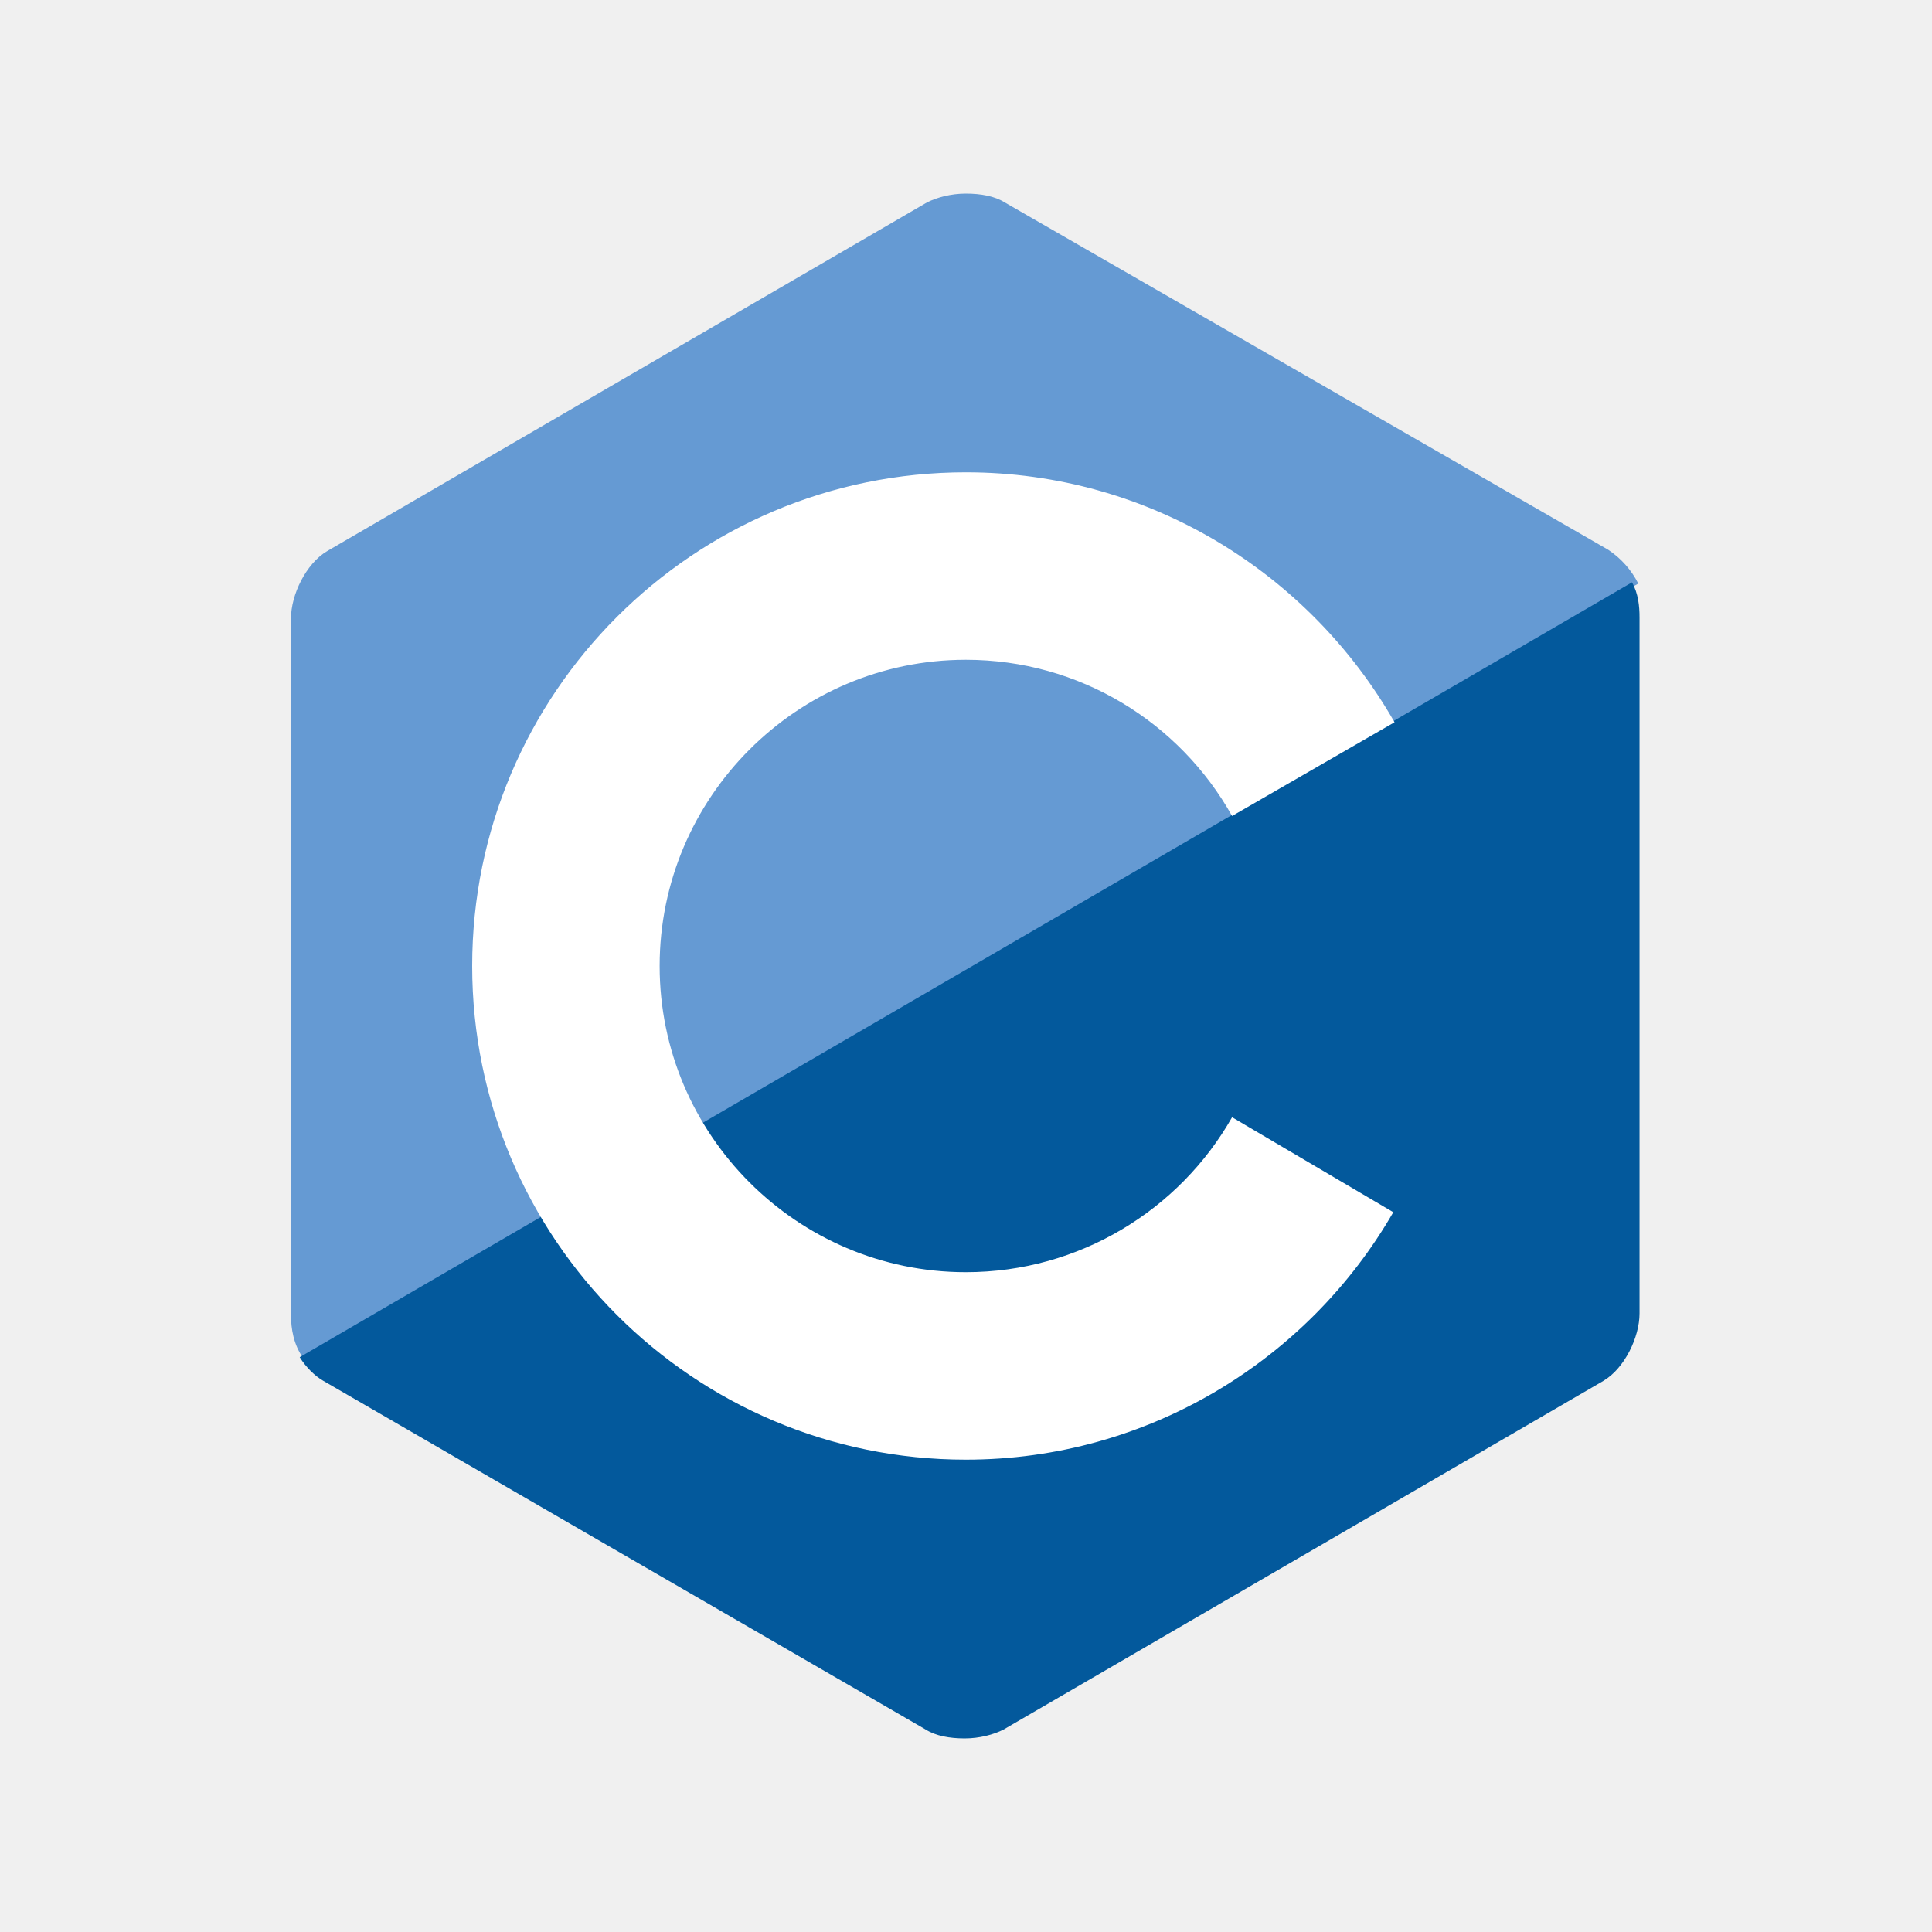
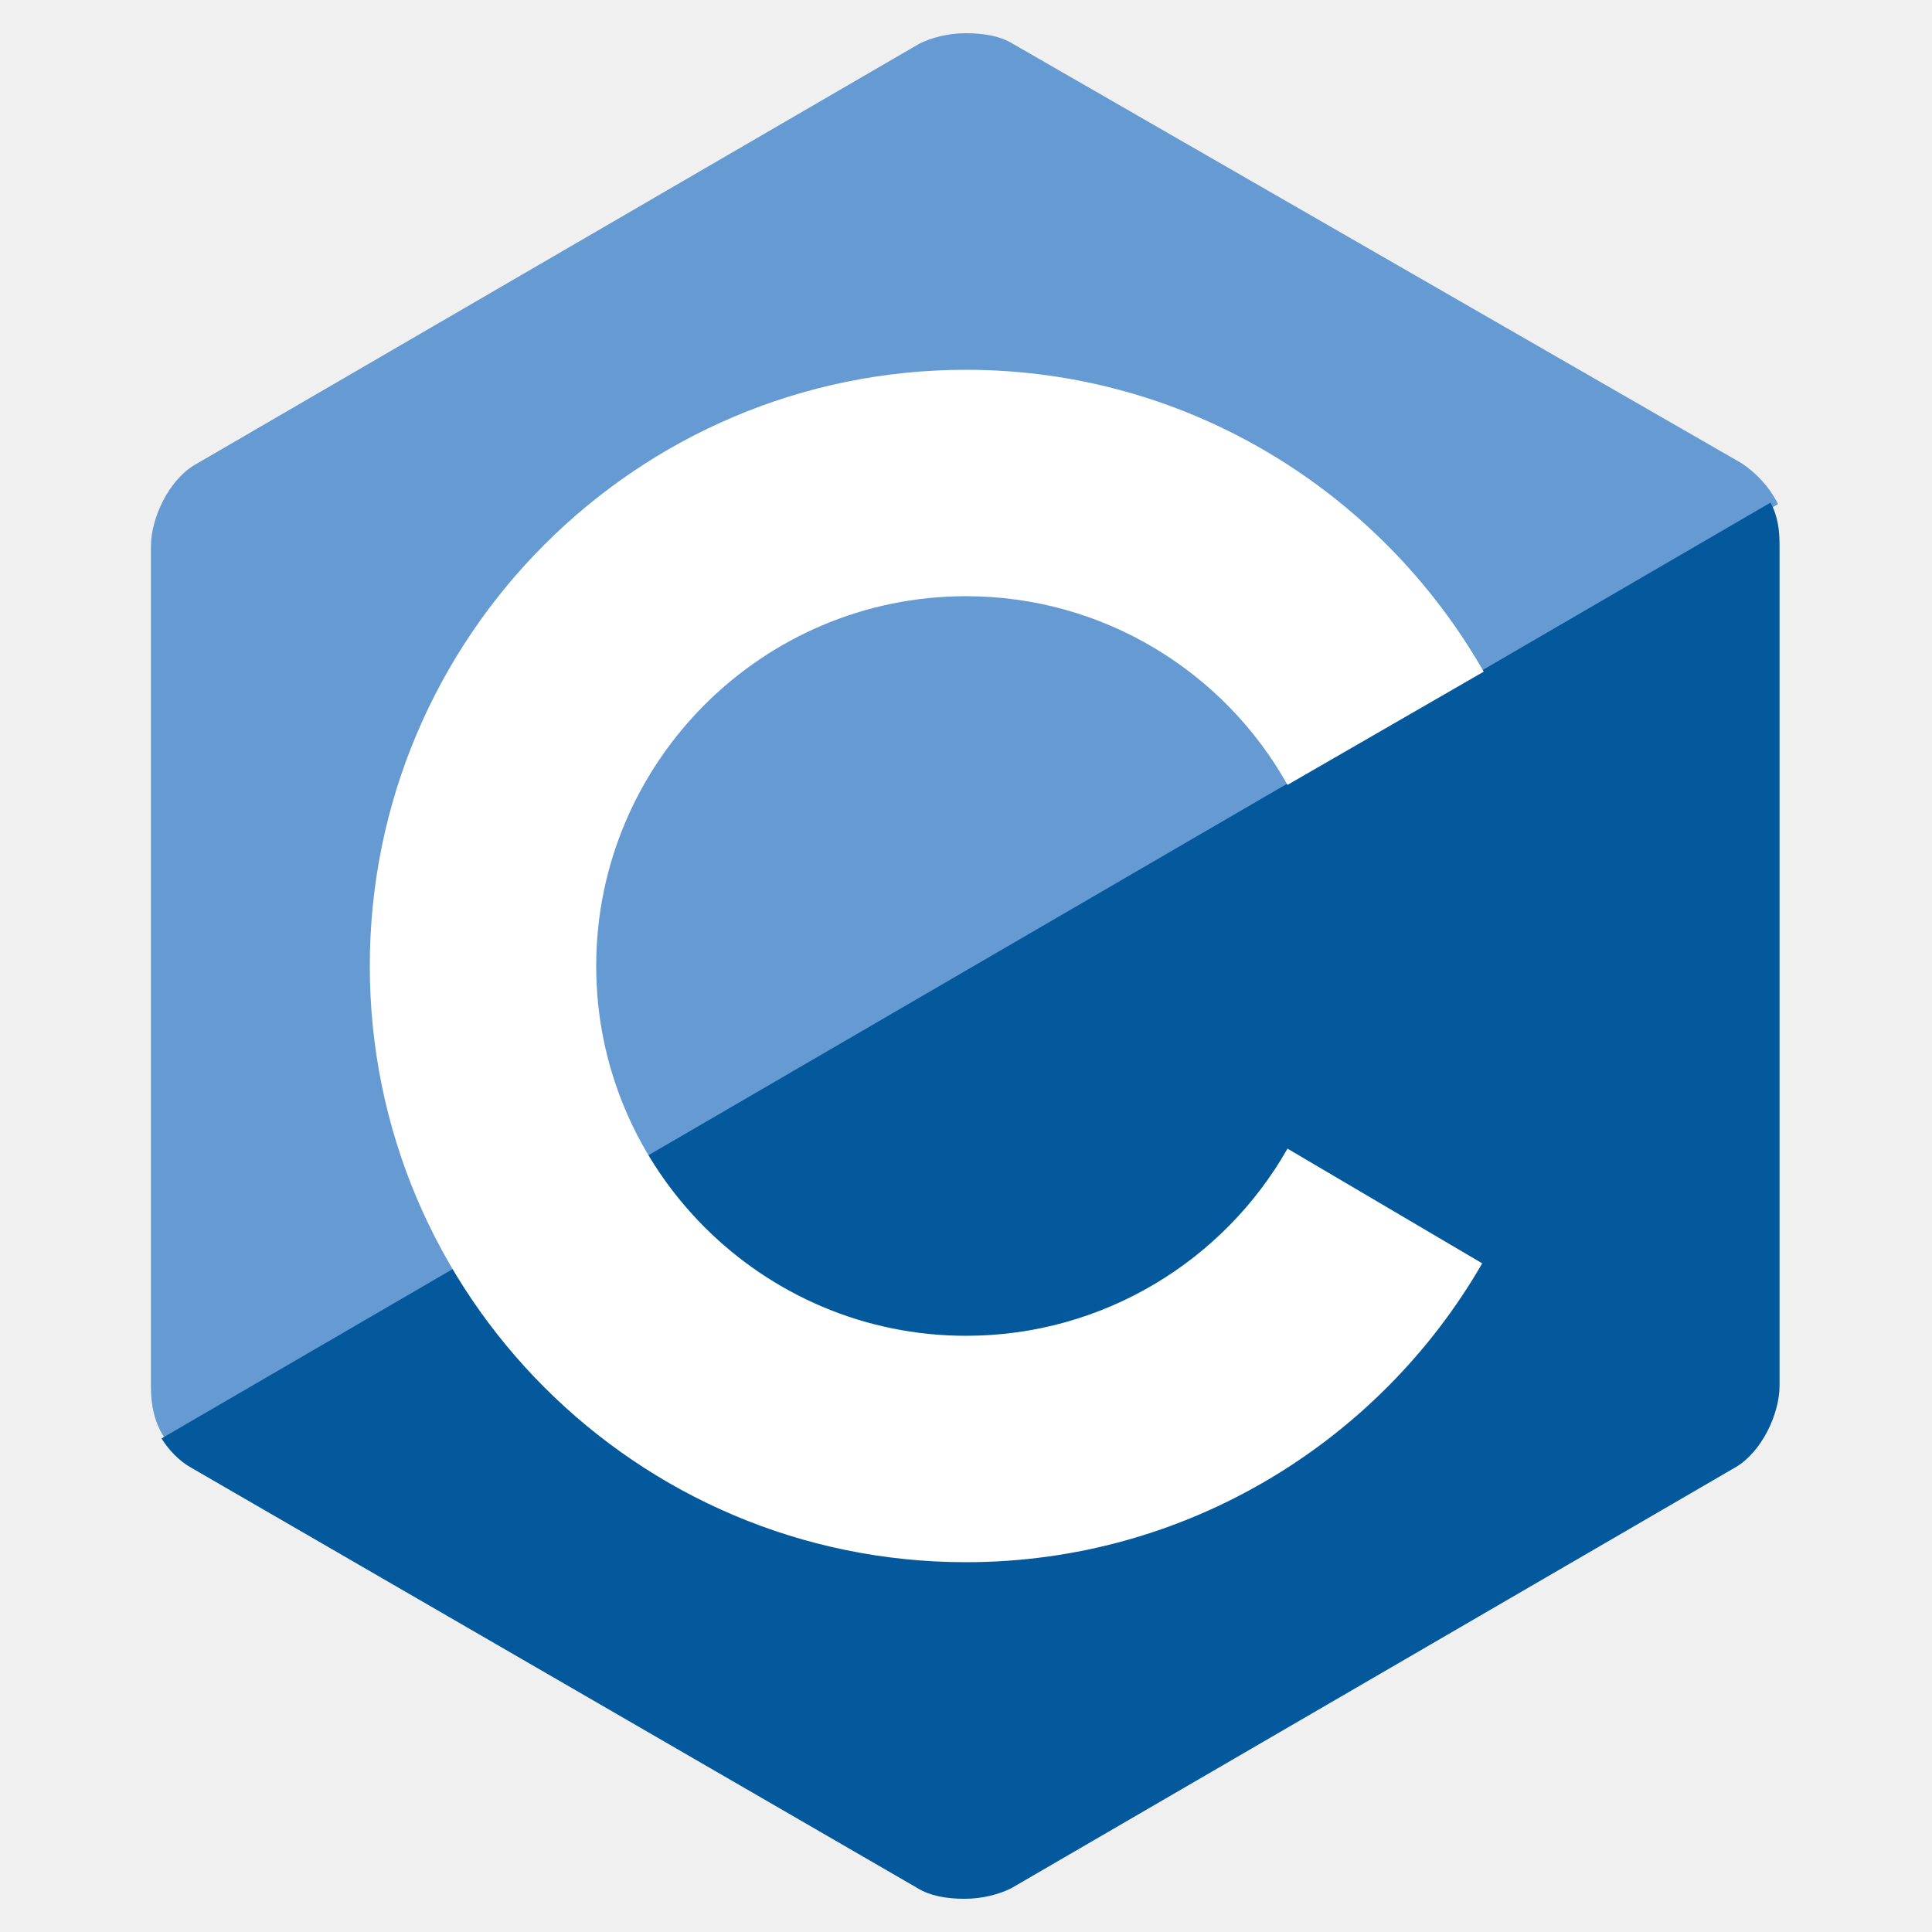
<svg xmlns="http://www.w3.org/2000/svg" viewBox="0 0 128 128">
-   <path fill="#659ad3" d="m106.553 36.426-39.995-23.02c-.662-.414-1.573-.58-2.567-.58-.993 0-1.904.25-2.567.58L21.678 36.51c-1.408.828-2.401 2.898-2.401 4.471v46.123c0 .91.165 1.987.828 2.898l88.435-51.34a5.865 5.865 0 0 0-1.987-2.235z" style="stroke-width:.828" />
-   <path fill="#03599c" d="M19.856 89.918c.414.662.994 1.242 1.574 1.573l39.912 23.103c.662.414 1.573.58 2.567.58.993 0 1.904-.25 2.567-.58l39.746-23.103c1.408-.828 2.401-2.898 2.401-4.471V40.897c0-.745-.083-1.573-.497-2.318z" style="stroke-width:.828" />
-   <path fill="#fff" d="M81.629 74.02C78.15 80.146 71.527 84.286 63.99 84.286c-11.178 0-20.287-9.108-20.287-20.287 0-11.179 9.109-20.287 20.287-20.287 7.536 0 14.16 4.14 17.638 10.35l10.764-6.21c-5.63-9.854-16.23-16.56-28.402-16.56-18.051 0-32.707 14.656-32.707 32.707 0 18.051 14.656 32.708 32.707 32.708 12.09 0 22.689-6.624 28.32-16.395z" style="stroke-width:.828" />
+   <path fill="#659AD3" d="M115.4 30.7L67.1 2.9c-.8-.5-1.9-.7-3.1-.7-1.2 0-2.3.3-3.1.7l-48 27.9c-1.7 1-2.9 3.5-2.9 5.4v55.7c0 1.1.2 2.4 1 3.5l106.8-62c-.6-1.2-1.5-2.1-2.4-2.7z" />
+   <path fill="#03599C" d="M10.7 95.3c.5.8 1.2 1.5 1.9 1.9l48.2 27.9c.8.5 1.9.7 3.1.7 1.2 0 2.3-.3 3.1-.7l48-27.9c1.7-1 2.9-3.5 2.9-5.4V36.1c0-.9-.1-1.9-.6-2.8l-106.6 62z" />
+   <path fill="#fff" d="M85.3 76.1C81.1 83.5 73.1 88.5 64 88.5c-13.5 0-24.5-11-24.5-24.5s11-24.5 24.5-24.5c9.1 0 17.1 5 21.3 12.5l13-7.5c-6.8-11.9-19.6-20-34.3-20-21.8 0-39.5 17.7-39.5 39.5s17.7 39.5 39.5 39.5c14.6 0 27.4-8 34.2-19.8l-12.9-7.6z" />
</svg>
